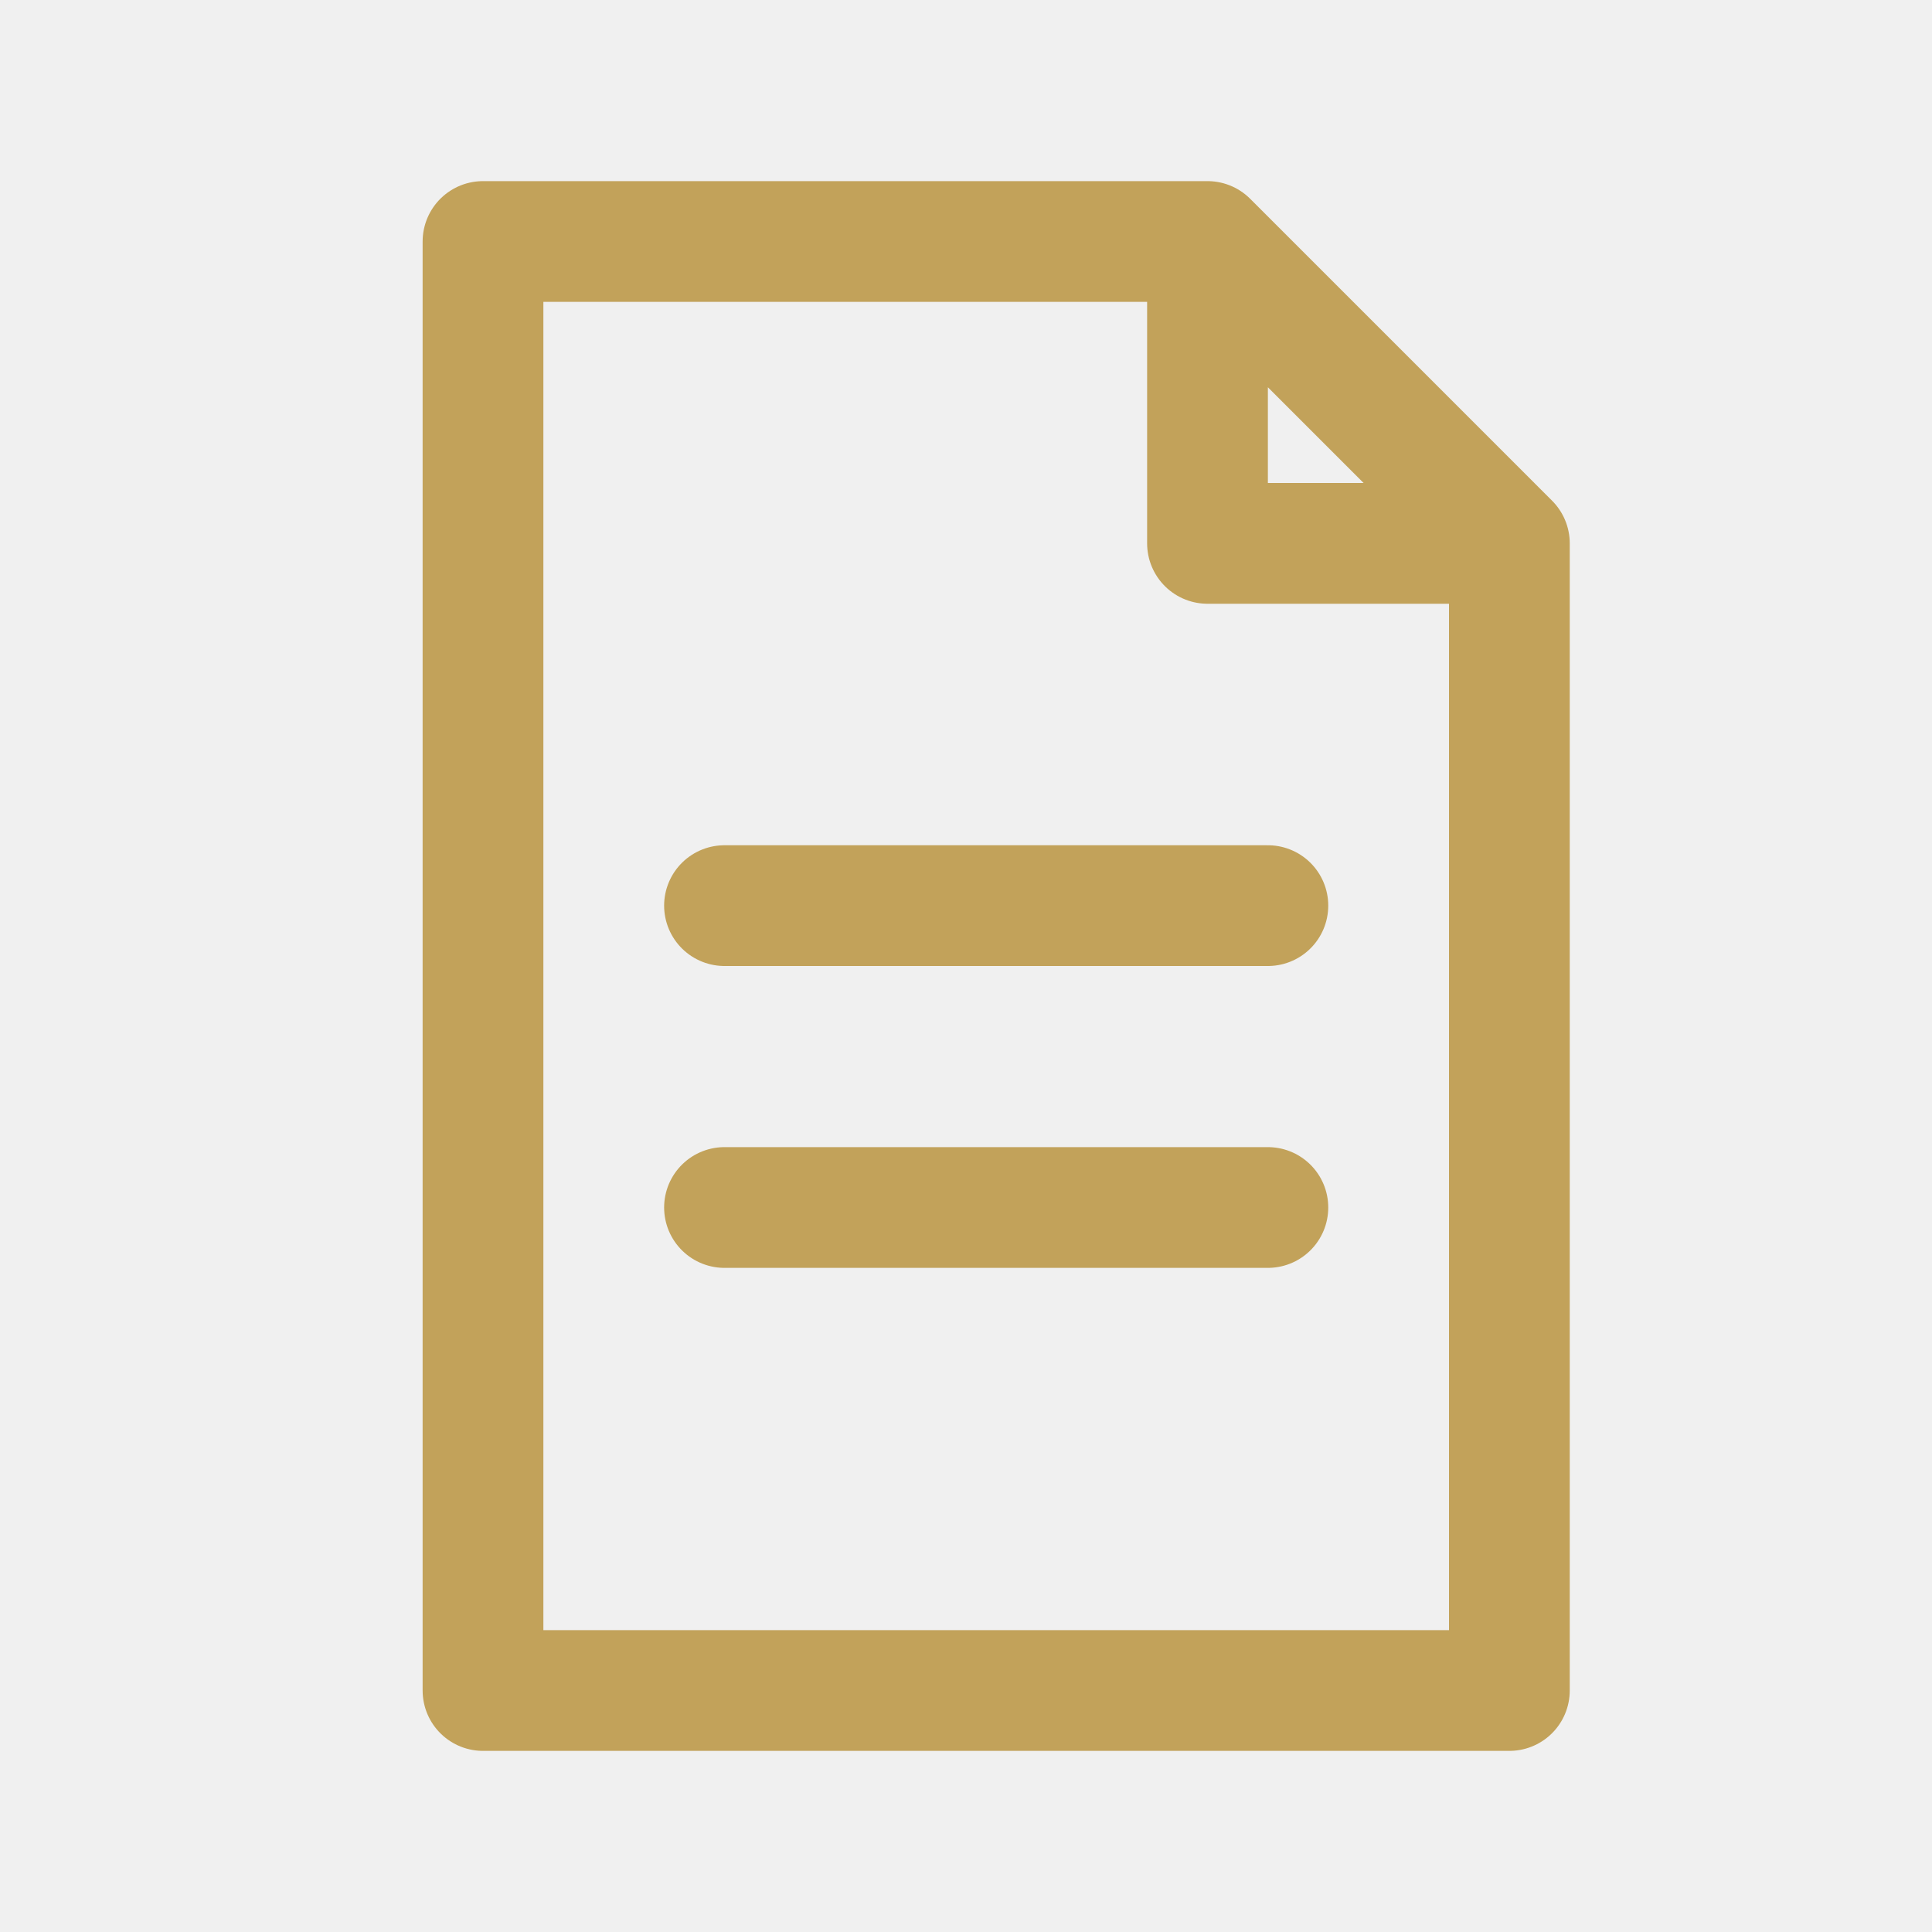
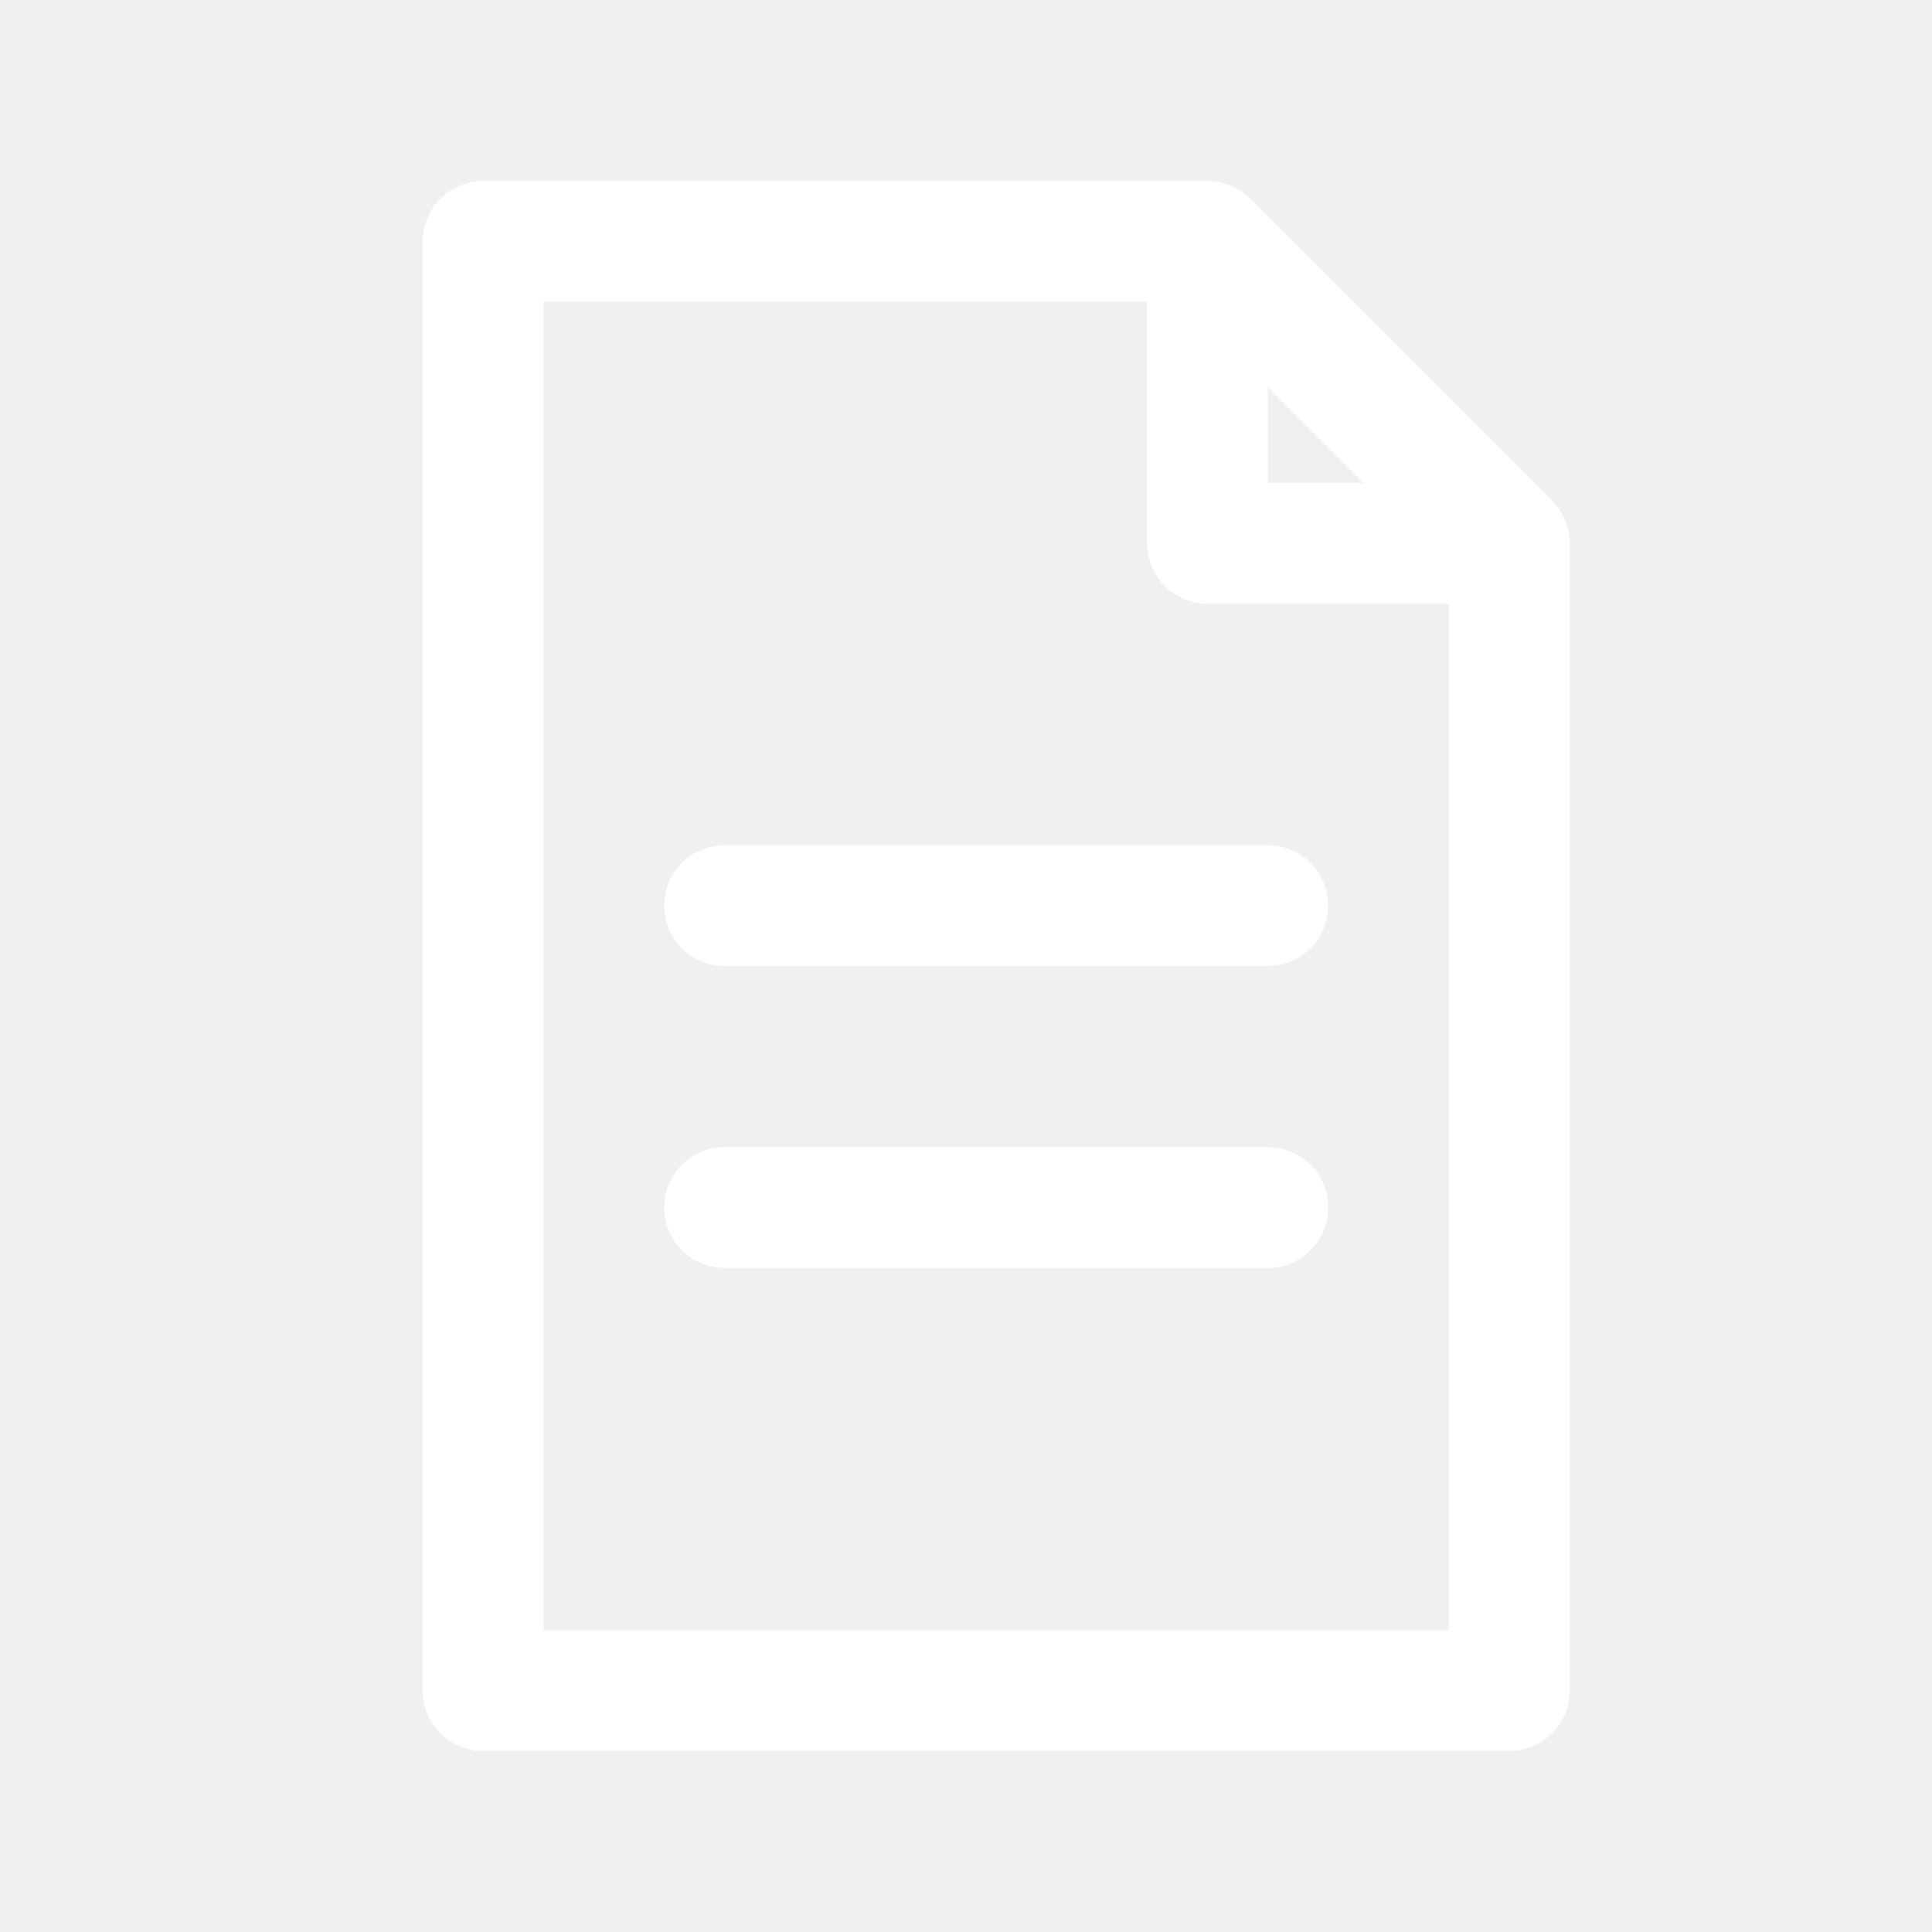
<svg xmlns="http://www.w3.org/2000/svg" width="64" height="64" viewBox="0 0 64 64">
-   <g fill="none" stroke="#c2a25a" stroke-width="4" stroke-linecap="round" stroke-linejoin="round">
+   <g fill="none" stroke="#ffffff" stroke-width="4" stroke-linecap="round" stroke-linejoin="round">
    <path d="M16,8 H40 L50,18 V56 H16 Z M40,8 V18 H50 M24,30 H42 M24,40 H42" />
  </g>
</svg>
